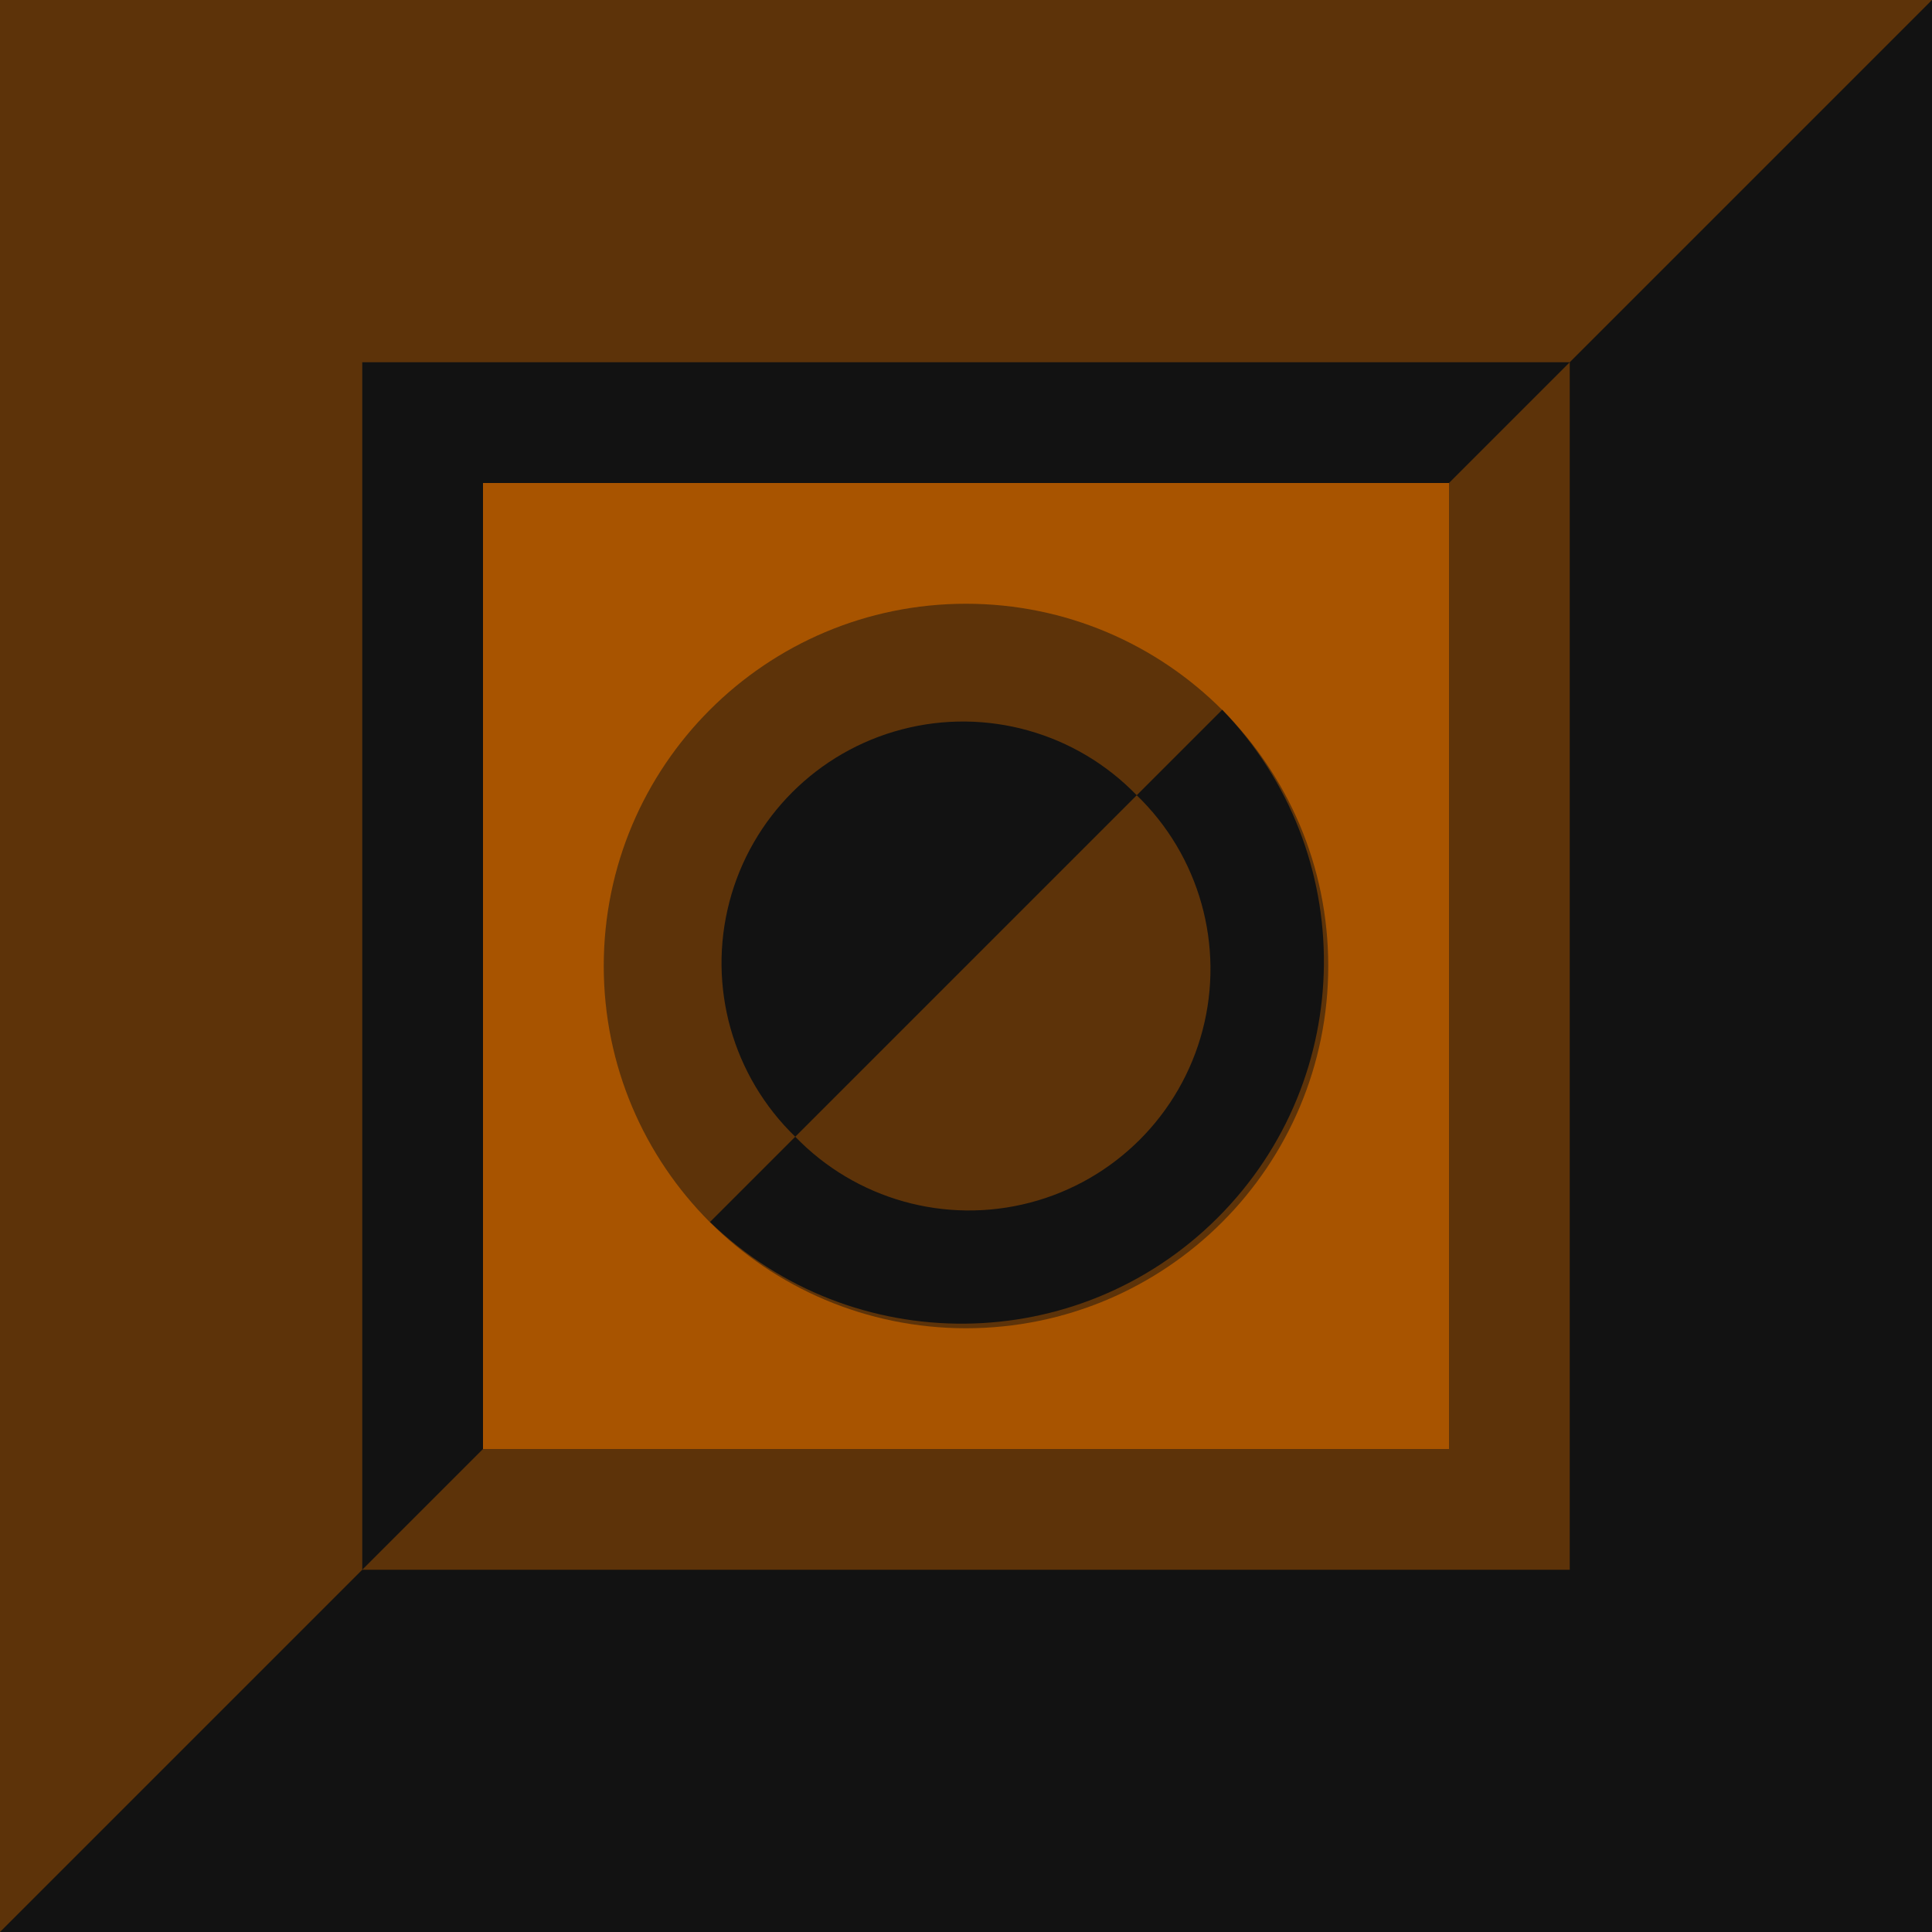
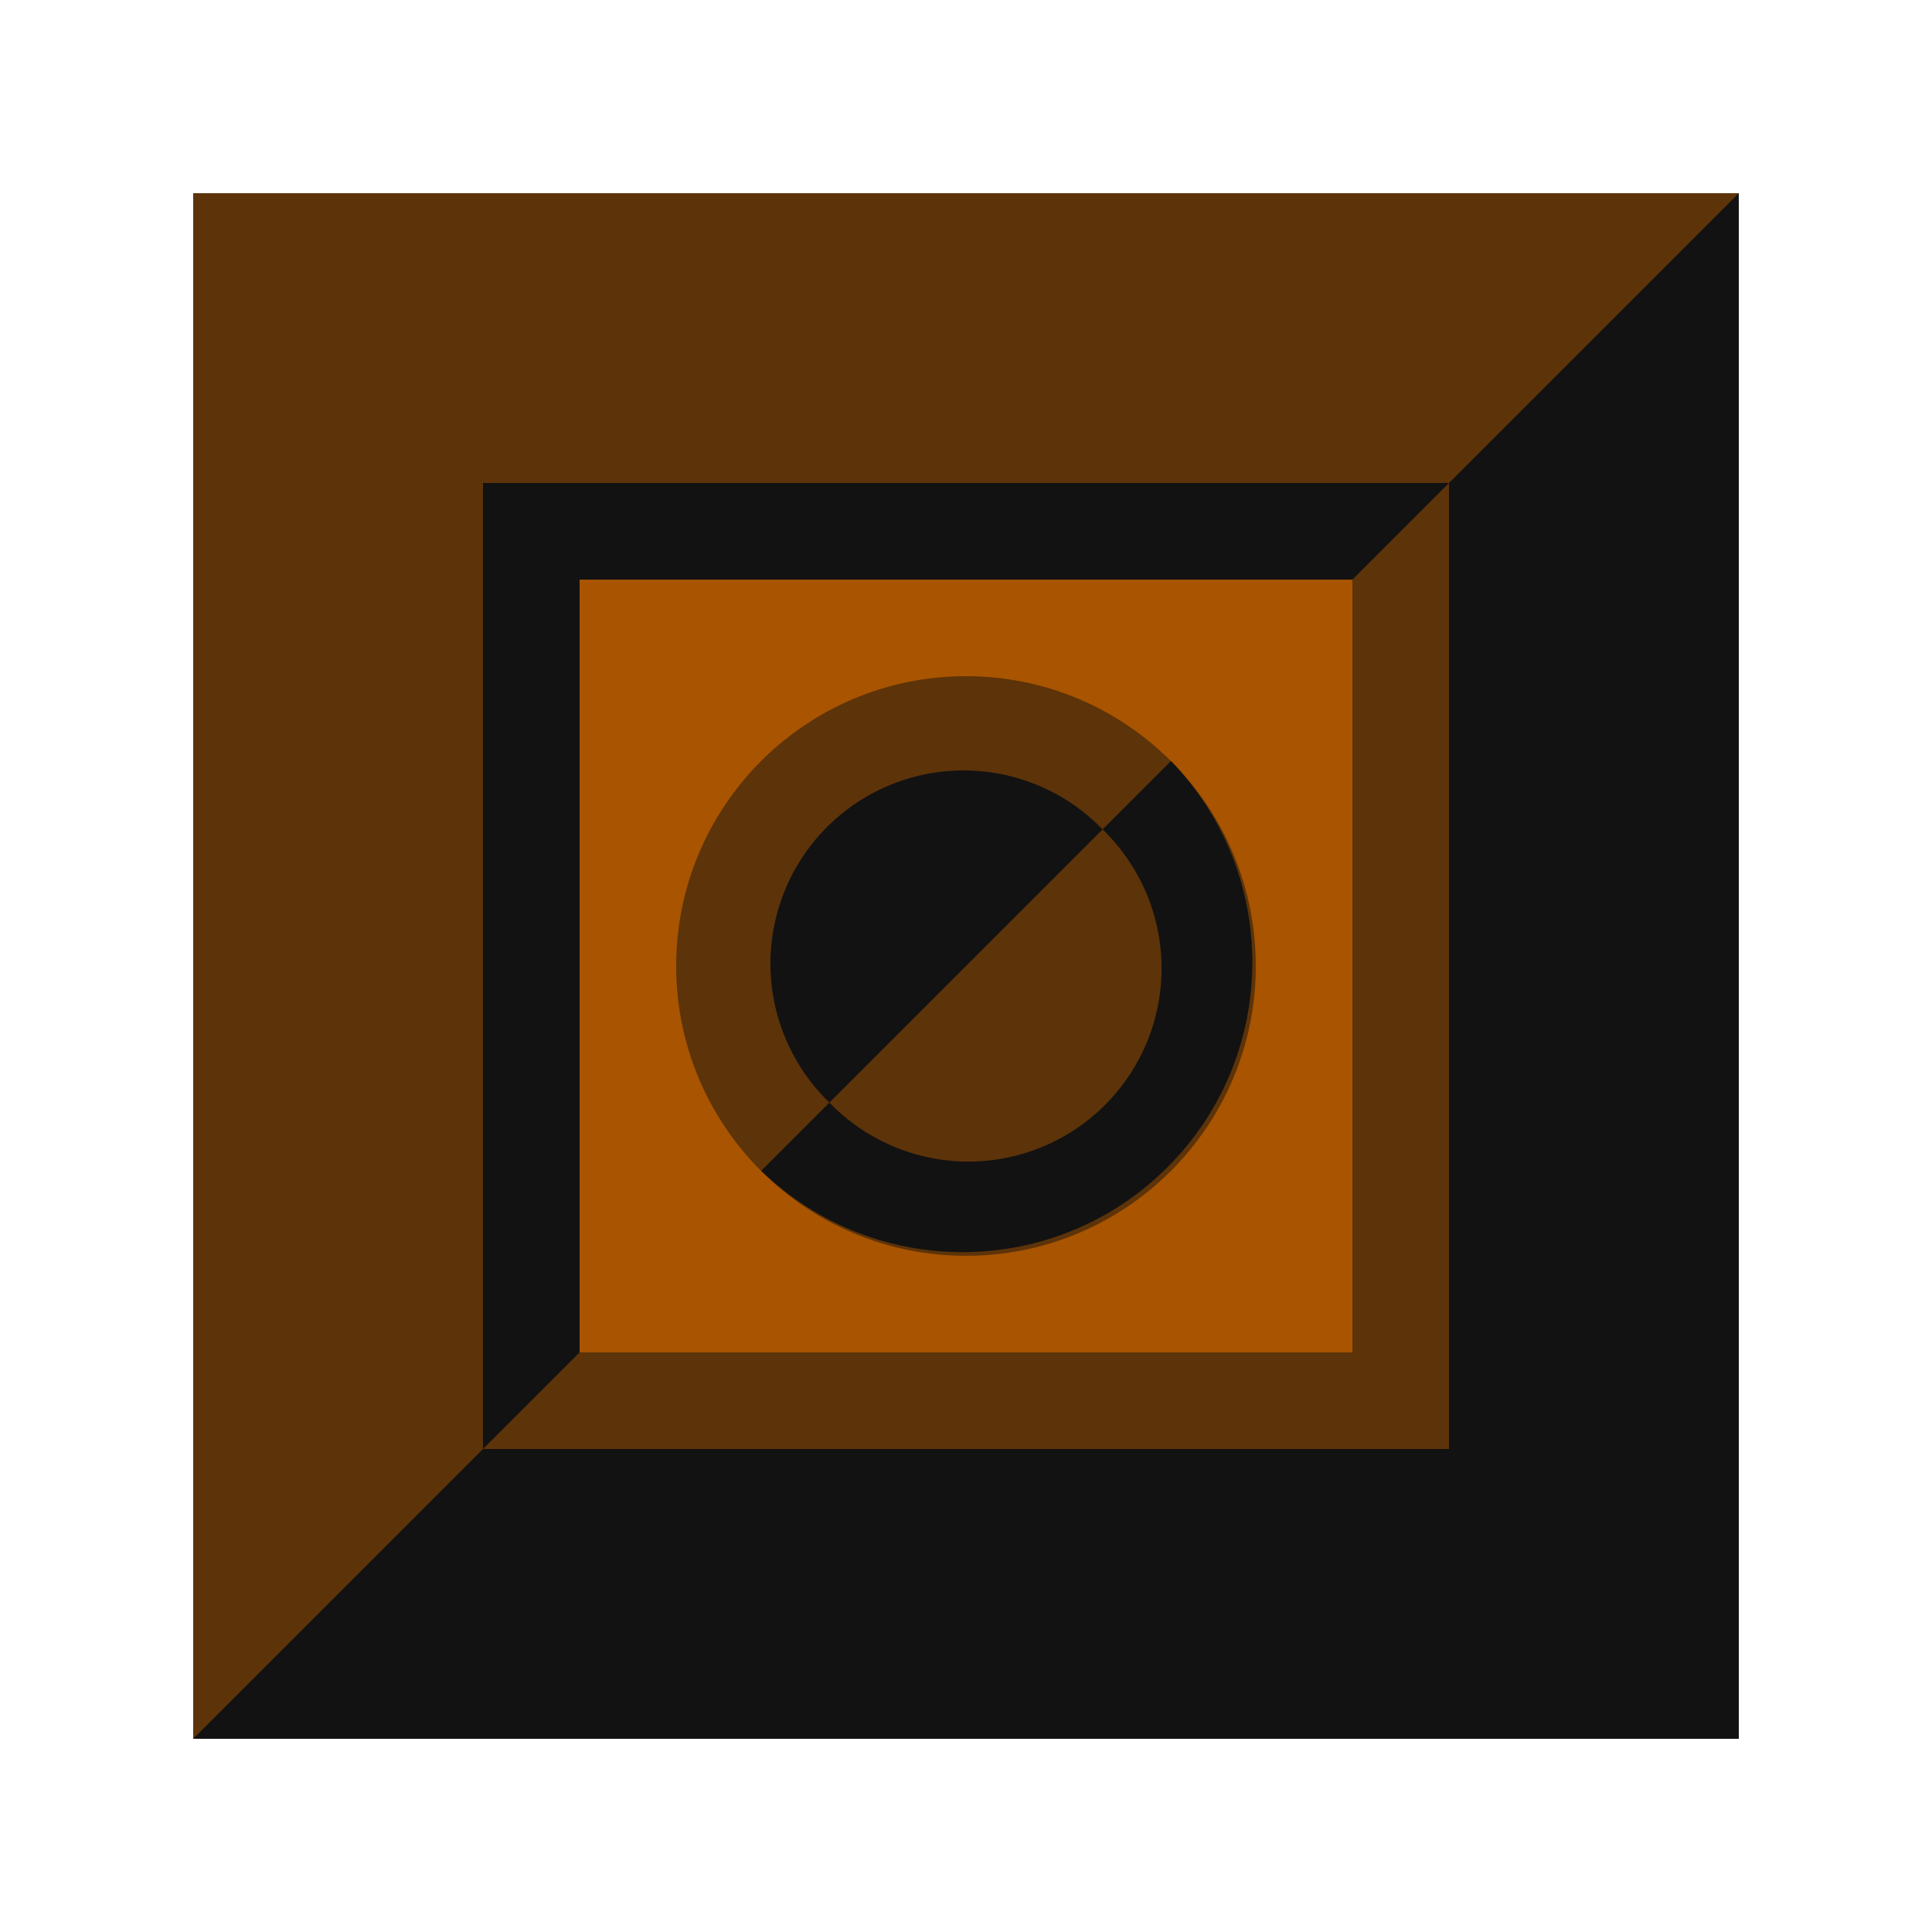
- <svg xmlns="http://www.w3.org/2000/svg" viewBox="0 0 80 80">
-   <rect width="100%" height="100%" fill="HSL(30, 100%, 33%)" />
-   <g fill="HSL(0, 0%, 7%)">
-     <path opacity=".5" d="M0 0h80v80H0V0zm20 20v40h40V20H20zm20 35a15 15 0 110-30 15 15 0 010 30z" />
-     <path d="M15 15h50l-5 5H20v40l-5 5V15zm0 50h50V15L80 0v80H0l15-15zm32.07-32.07l3.54-3.54A15 15 0 0129.4 50.6l3.53-3.53a10 10 0 1014.14-14.14zM32.93 47.07a10 10 0 1114.14-14.14L32.93 47.07z" />
+ <svg xmlns="http://www.w3.org/2000/svg" viewBox="0 0 100 100">
+   <g transform="translate(10, 10)">
+     <rect width="80" height="80" fill="HSL(30, 100%, 33%)" />
+     <g fill="HSL(0, 0%, 7%)">
+       <path opacity=".5" d="M0 0h80v80H0V0zm20 20v40h40V20H20zm20 35a15 15 0 110-30 15 15 0 010 30z" />
+       <path d="M15 15h50l-5 5H20v40l-5 5V15zm0 50h50V15L80 0v80H0l15-15zm32.07-32.07l3.54-3.54A15 15 0 0129.4 50.6l3.53-3.53a10 10 0 1014.14-14.14zM32.93 47.07a10 10 0 1114.14-14.14L32.93 47.07z" />
+     </g>
  </g>
</svg>
